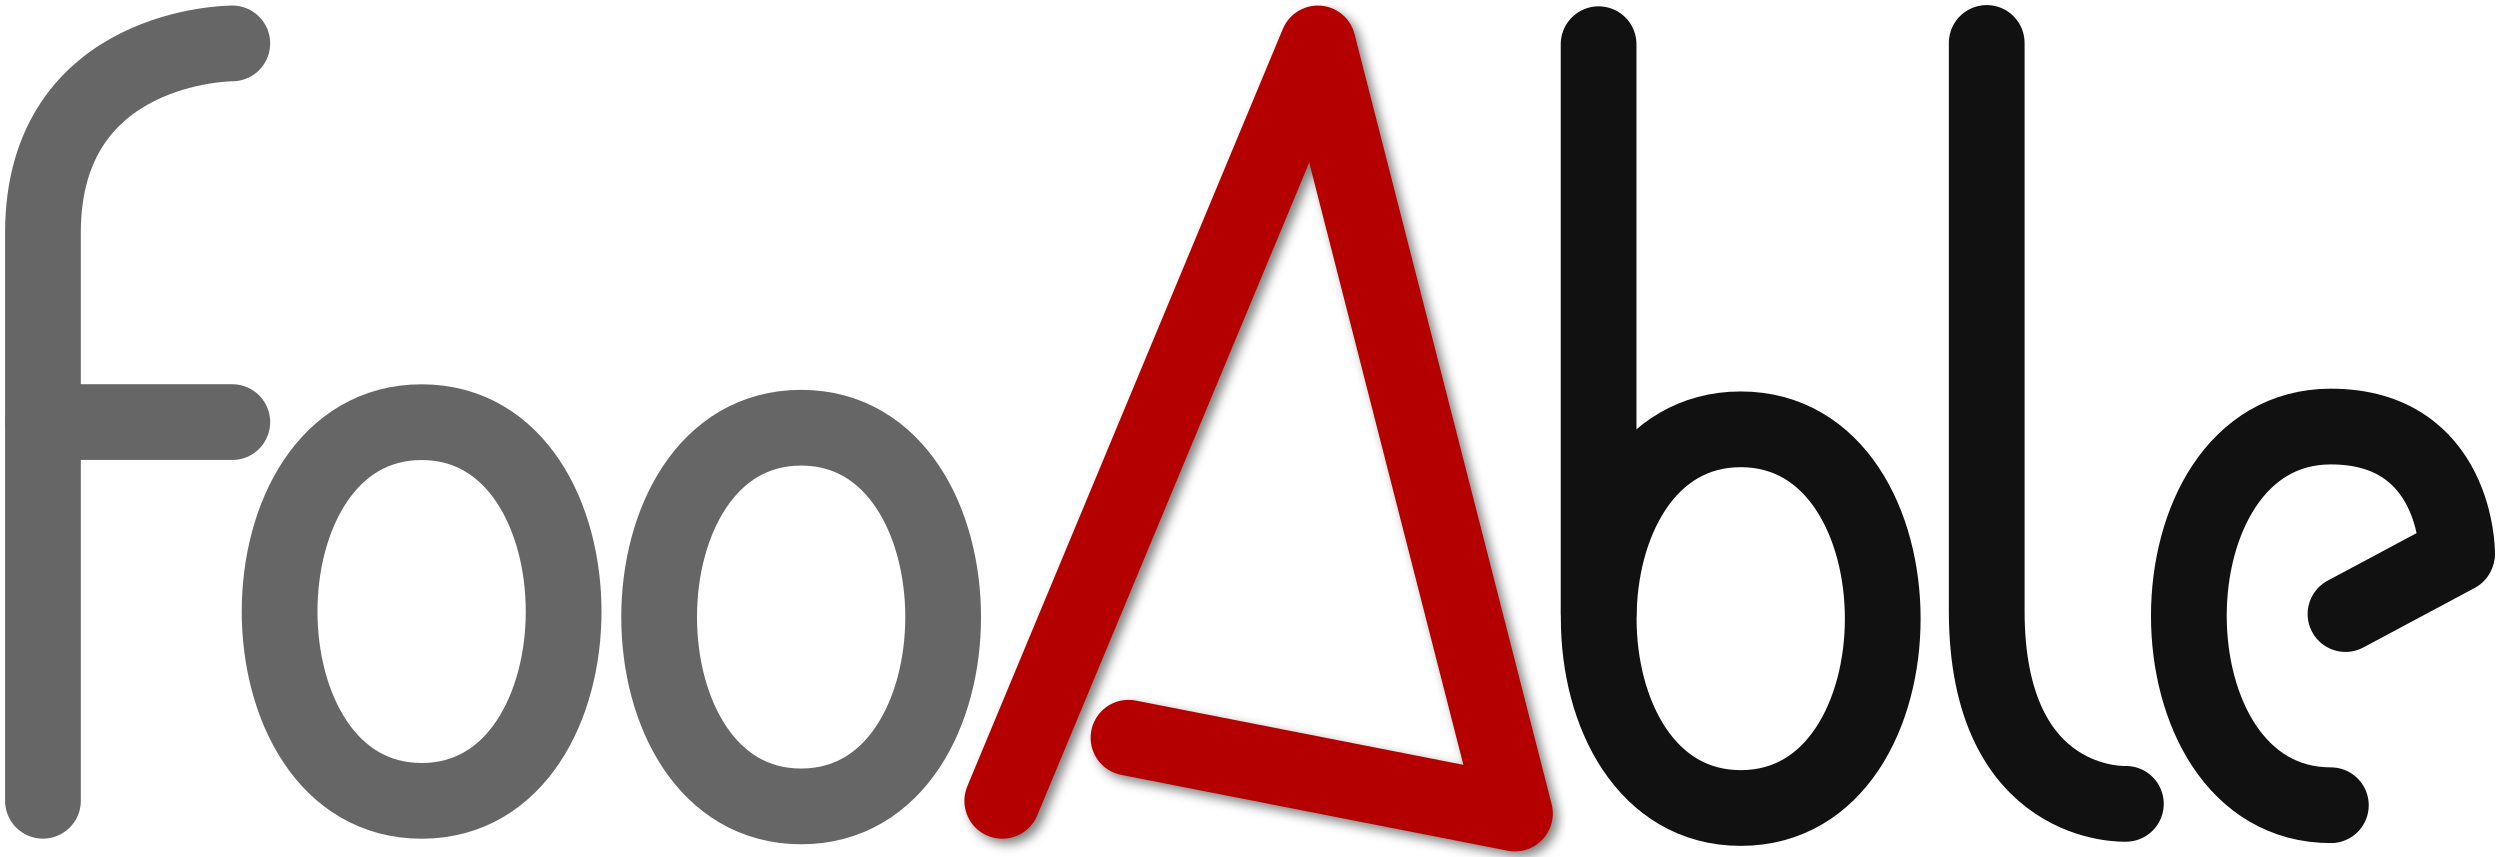
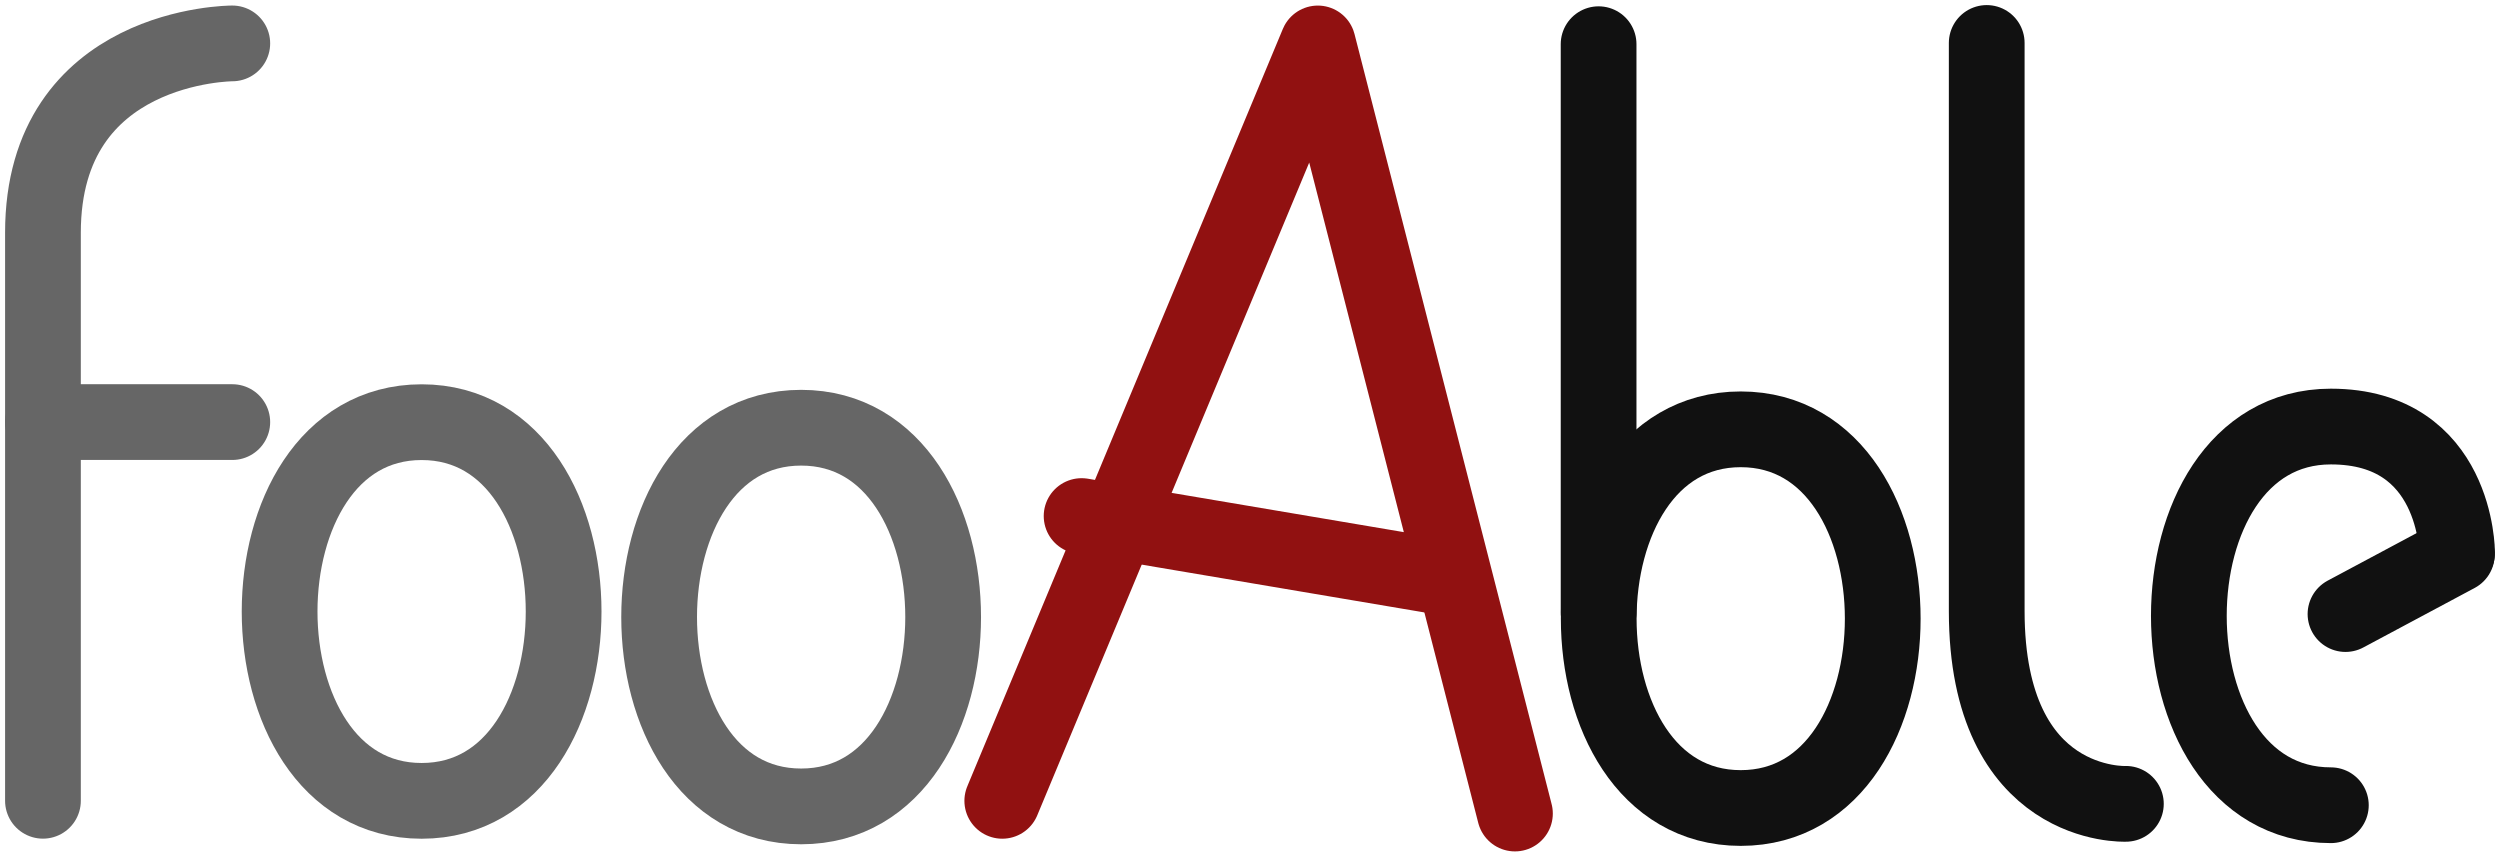
<svg xmlns="http://www.w3.org/2000/svg" id="svg2" viewBox="0 0 492.08 168.58" height="100%" width="100%" version="1.1">
  <defs id="defs6216">
    <filter id="filter6260" style="color-interpolation-filters:sRGB;">
      <feFlood id="feFlood6262" result="flood" flood-color="rgb(0,0,0)" flood-opacity="0.5" />
      <feComposite id="feComposite6264" operator="in" result="composite1" in2="SourceGraphic" in="flood" />
      <feGaussianBlur id="feGaussianBlur6266" result="blur" stdDeviation="1" in="composite" />
      <feOffset id="feOffset6268" result="offset" dx="1" dy="1" />
      <feComposite id="feComposite6270" operator="over" result="composite2" in2="offset" in="SourceGraphic" />
    </filter>
+     <filter id="filter3803" style="color-interpolation-filters:sRGB;">
+       <feFlood id="feFlood3805" flood-opacity="0.5" flood-color="rgb(0,0,0)" result="flood" />
+       <feComposite id="feComposite3807" in2="SourceGraphic" in="flood" operator="in" result="composite1" />
+       <feGaussianBlur id="feGaussianBlur3809" in="composite" stdDeviation="1" result="blur" />
+       <feOffset id="feOffset3811" dx="1" dy="1" result="offset" />
+       <feComposite id="feComposite3813" in2="offset" in="SourceGraphic" operator="over" result="composite2" />
+     </filter>
  </defs>
  <g id="f" stroke-linejoin="round" transform="matrix(2.484594,0,0,2.484594,-476.0421,-1637.146)" stroke="#666" stroke-linecap="round" stroke-miterlimit="4" stroke-dasharray="none" stroke-width="6" fill="none">
    <path id="f1" d="m195,414.09,0-45c0-15,15-15,15-15" transform="translate(0,308.2677)" />
    <path id="f2" d="m195,384.09,15,0,0,0" transform="translate(0,308.2677)" />
  </g>
  <path id="o1" stroke-linejoin="round" d="m82.988,83.097c-37.269,0-37.269,74.537,0,74.537s37.269-74.537,0-74.537z" stroke="#666" stroke-linecap="round" stroke-miterlimit="4" stroke-dasharray="none" stroke-width="14.908" fill="none" />
  <path id="o2" stroke-linejoin="round" d="m157.69,84.189c-37.269,0-37.269,74.537,0,74.537s37.269-74.537,0-74.537z" stroke="#666" stroke-linecap="round" stroke-miterlimit="4" stroke-dasharray="none" stroke-width="14.908" fill="none" />
-   <path id="a" stroke-linejoin="round" d="M197.28,157.63,259.39,8.551,298.19,160.13l-76.064-14.922" filter="url(#filter6260)" stroke="#b50000" stroke-linecap="round" stroke-miterlimit="4" stroke-dasharray="none" stroke-width="14.908" fill="none" />
+   <path id="a" d="M 197.28,157.63 259.39,8.551 298.19,160.13" stroke-miterlimit="4" style="fill:none;stroke:#911111;stroke-width:14.908;stroke-linecap:round;stroke-linejoin:round;stroke-miterlimit:4;stroke-dasharray:none;stroke-opacity:1" />
  <g id="b" stroke-linejoin="round" transform="matrix(2.484594,0,0,2.484594,-481.0113,-1637.146)" stroke="#111" stroke-linecap="round" stroke-miterlimit="4" stroke-dasharray="none" stroke-width="6" fill="none">
    <path id="b1" d="m331.5,692.93c-15,0-15,30,0,30s15-30,0-30z" />
    <path id="b2" d="m320.24,707.42,0-45,0,0" />
  </g>
  <path id="l" stroke-linejoin="round" d="m391.05,8.455,0,111.81c0,39.247,27.391,37.956,27.391,37.956" stroke="#111" stroke-linecap="round" stroke-miterlimit="4" stroke-dasharray="none" stroke-width="14.908" fill="none" />
  <g id="e" stroke-linejoin="round" transform="matrix(1.882538,0,0,1.882538,-365.4439,-1307.569)" stroke="#111" stroke-linecap="round" stroke-miterlimit="4" stroke-dasharray="none" stroke-width="7.919" fill="none">
    <path id="e1" d="m451,752.56c-11.64,6.222-11.64,6.222-11.64,6.222" />
    <path id="e2" d="m437.83,778.77c-19.797,0-19.797-39.594,0-39.594,13.198,0,13.198,13.198,13.198,13.198" />
  </g>
+   <path style="fill:none;stroke:#911111;stroke-width:14.908;stroke-linecap:round;stroke-linejoin:round;stroke-miterlimit:4;stroke-opacity:1;stroke-dasharray:none" d="m 212.893,101.576 72.336,12.233" id="path3033" />
</svg>
